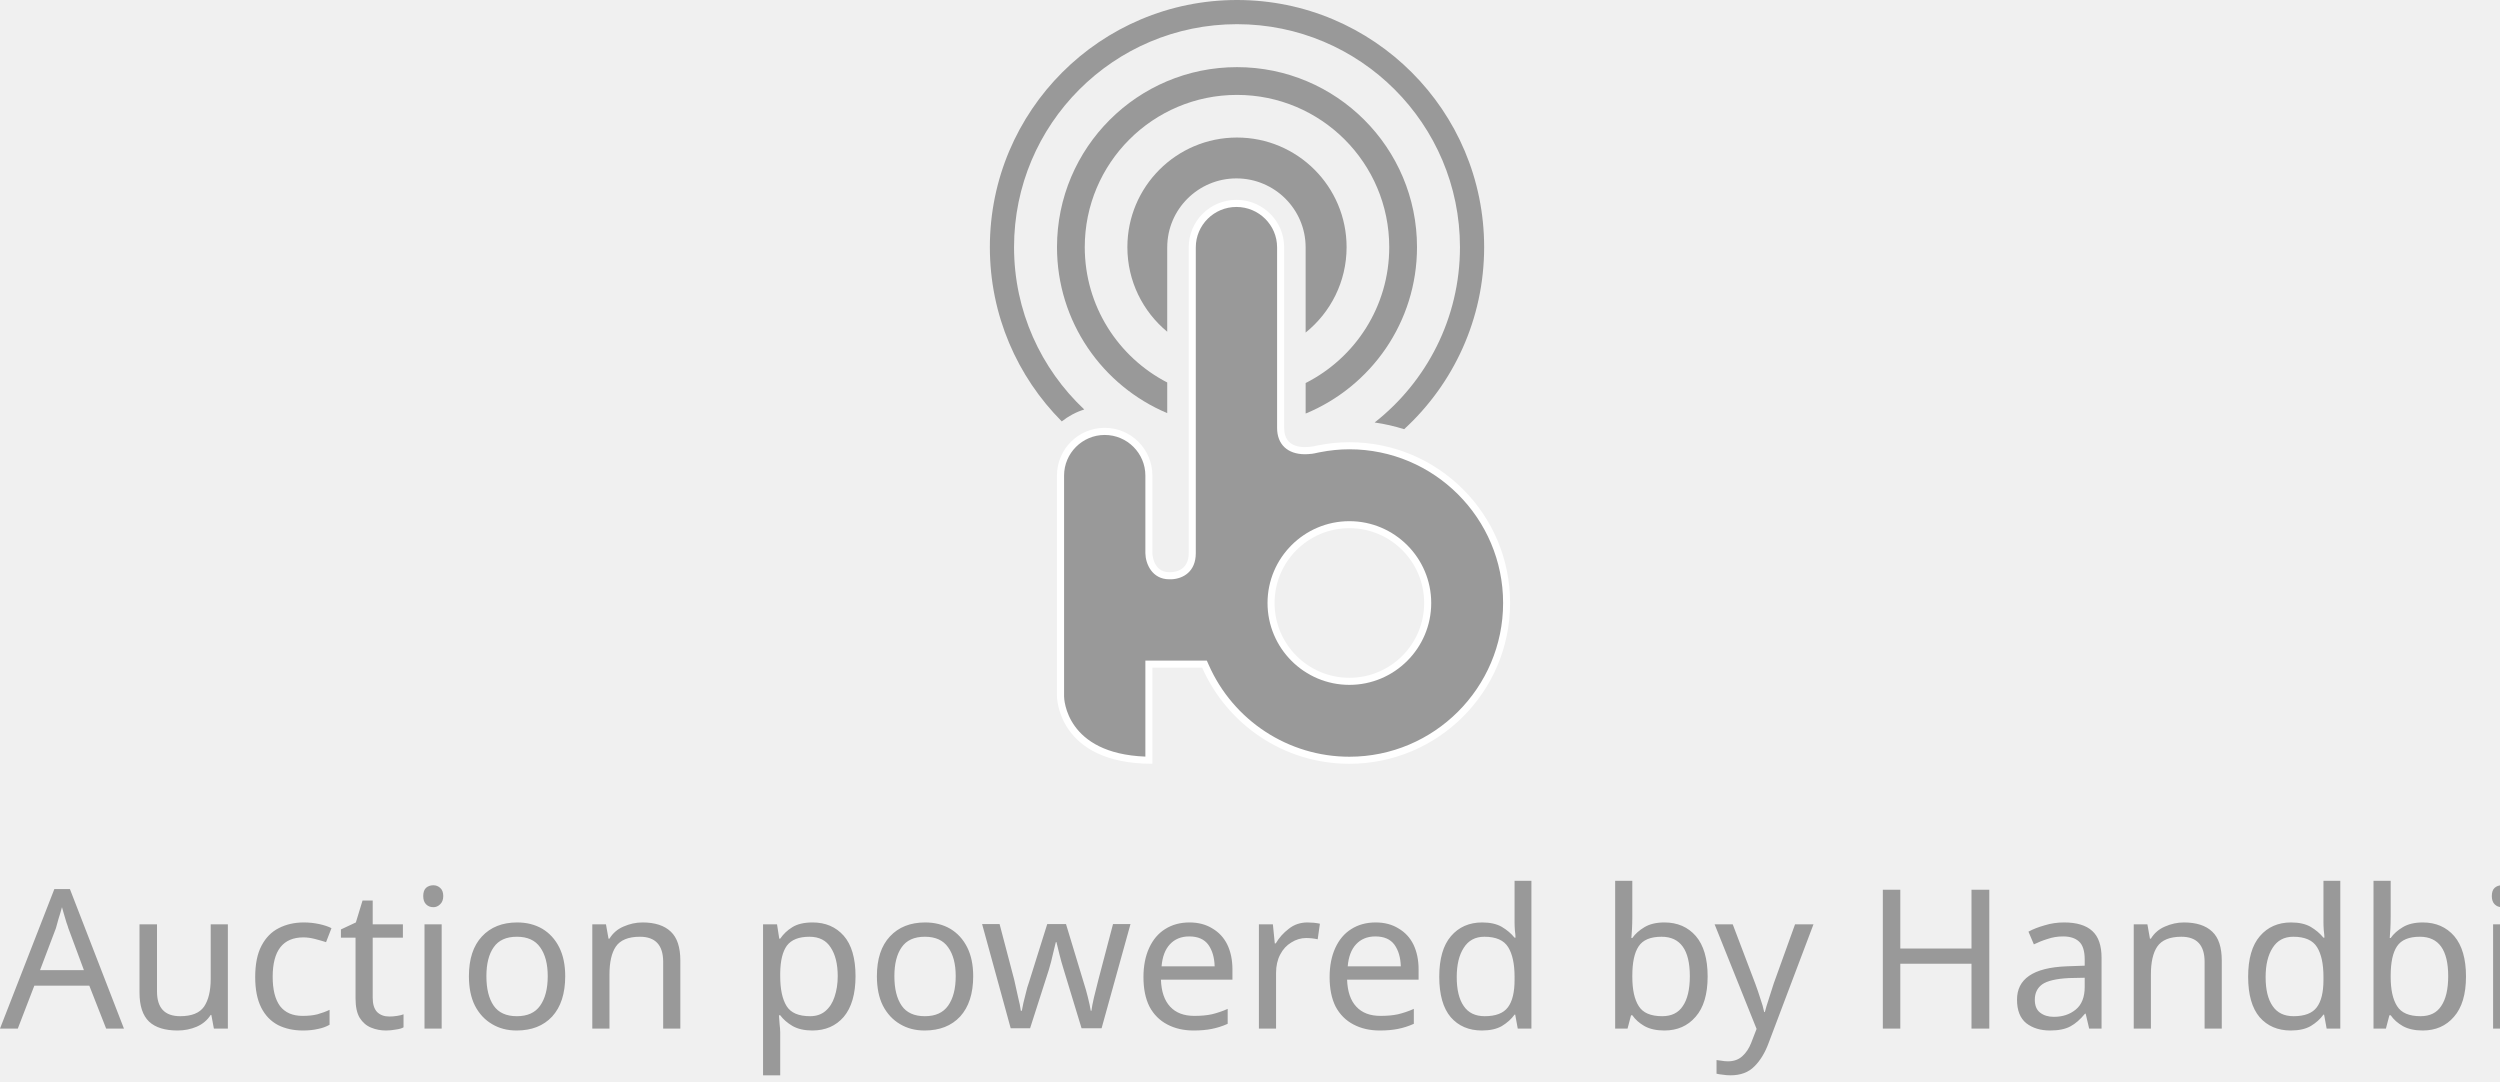
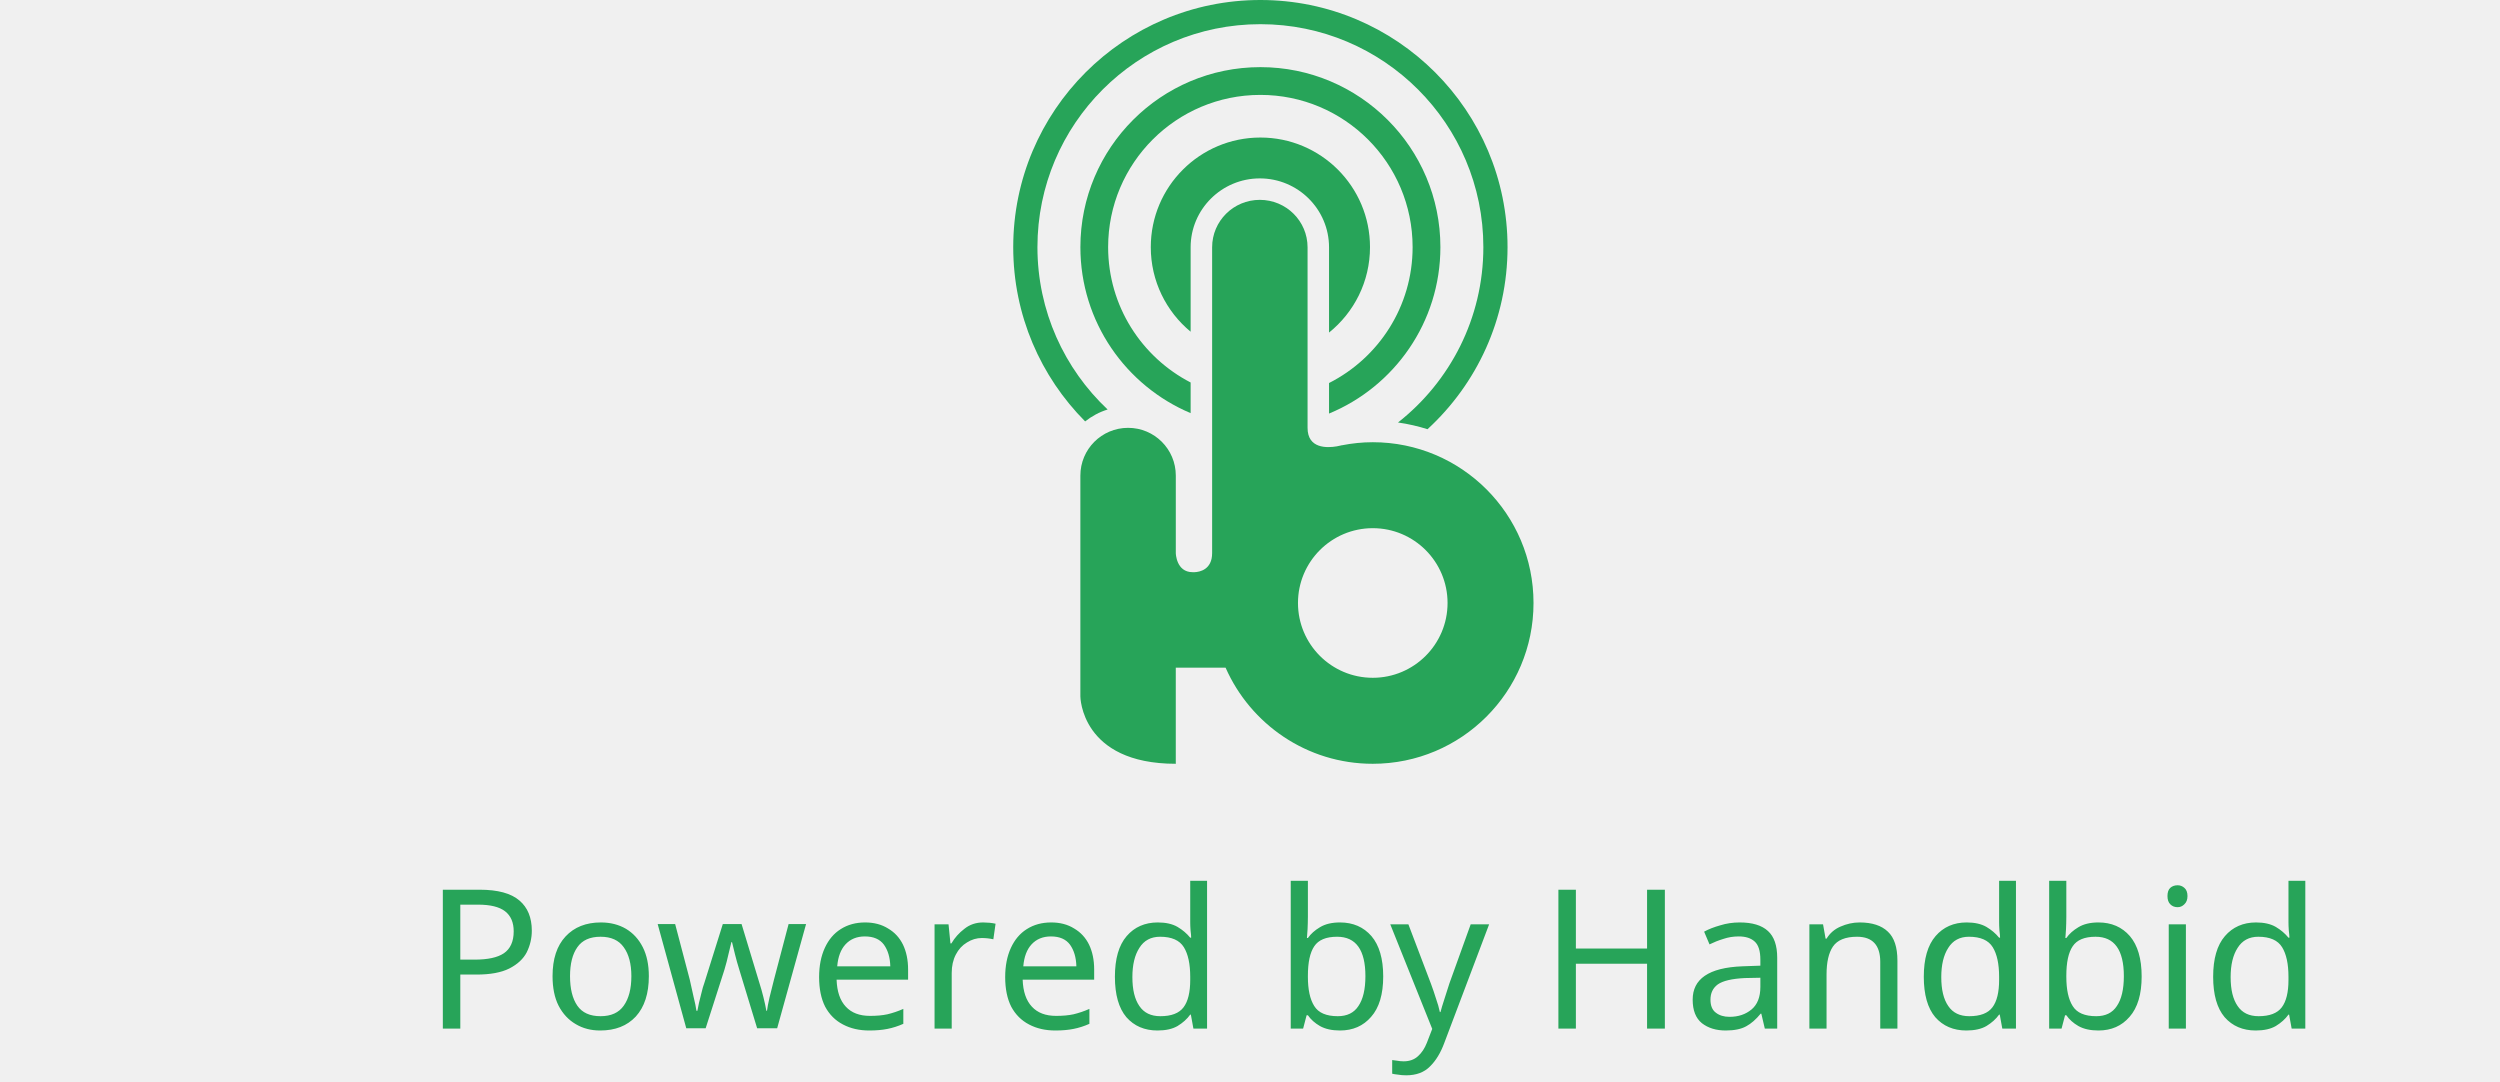
<svg xmlns="http://www.w3.org/2000/svg" version="1.1" id="Layer_1" x="0px" y="0px" width="122.914px" height="53.157px" viewBox="0 0 122.914 53.157" enable-background="new 0 0 122.914 53.157" xml:space="preserve">
  <g>
-     <path fill="#FFFFFF" d="M66.343,21.742c-0.519,0-1.023,0.054-1.513,0.15l0.001-0.004c0,0-0.013,0.004-0.029,0.008   c-0.077,0.016-0.154,0.032-0.23,0.049c-0.476,0.082-1.436,0.118-1.436-0.908v-7.246v-1.633c0-1.289-1.05-2.332-2.347-2.332   c-1.296,0-2.345,1.043-2.345,2.332v1.633v9.162v4.242c0,0.817-0.62,0.927-0.862,0.937h-0.096c-0.812,0-0.828-0.937-0.828-0.937   v-3.79v-0.023c0-1.297-1.048-2.347-2.345-2.347c-1.298,0-2.347,1.049-2.347,2.347v0.023v10.837c0,0,0.017,3.31,4.691,3.31v-3.31   v-1.417h2.448c1.226,2.781,4.002,4.727,7.235,4.727c4.366,0,7.904-3.539,7.904-7.905C74.249,25.282,70.708,21.742,66.343,21.742z    M66.343,33.324c-2.031,0-3.678-1.646-3.678-3.678c0-2.03,1.646-3.678,3.678-3.678c2.03,0,3.677,1.647,3.677,3.678   S68.374,33.324,66.343,33.324z" />
-     <circle fill="none" cx="66.343" cy="29.647" r="3.677" />
-     <path fill="#999999" d="M66.343,22.09c-0.476,0-0.962,0.048-1.446,0.144l-0.089,0.017c-0.054,0.012-0.105,0.021-0.158,0.034   l-0.01,0.003l-0.011,0.002c-0.032,0.004-0.063,0.01-0.096,0.016l-0.051,0.009v-0.003c-0.111,0.013-0.217,0.021-0.32,0.021   c-0.86,0-1.373-0.485-1.373-1.295v-7.245v-1.633c0-1.094-0.897-1.985-2-1.985c-1.102,0-1.997,0.891-1.997,1.985v1.633v9.162v4.242   c0,0.905-0.616,1.257-1.194,1.284h-0.111c-0.846,0-1.166-0.765-1.174-1.279v-3.796v-0.023c0-1.102-0.897-1.998-1.999-1.998   c-1.101,0-1.998,0.897-1.998,1.998v0.023v10.837c0.001,0.115,0.086,2.806,3.997,2.956v-2.956v-1.417v-0.348h0.346h2.448h0.227   l0.092,0.208c1.208,2.744,3.923,4.519,6.916,4.519c4.168,0,7.559-3.39,7.559-7.558C73.901,25.48,70.51,22.09,66.343,22.09z    M66.343,33.672c-2.22,0-4.024-1.805-4.024-4.025c0-2.218,1.805-4.023,4.024-4.023c2.219,0,4.024,1.806,4.024,4.023   C70.368,31.867,68.562,33.672,66.343,33.672z" />
-     <path fill="#999999" d="M49.856,12.151c0-6.054,4.907-10.962,10.962-10.962c6.054,0,10.962,4.908,10.962,10.962   c0,3.5-1.643,6.614-4.195,8.621c0.498,0.07,0.982,0.183,1.451,0.33c2.417-2.222,3.933-5.408,3.933-8.951   C72.968,5.44,67.529,0,60.818,0c-6.712,0-12.151,5.44-12.151,12.151c0,3.344,1.351,6.372,3.536,8.568   c0.325-0.258,0.699-0.46,1.105-0.586C51.184,18.134,49.856,15.298,49.856,12.151z" />
-     <path fill="#999999" d="M53.333,12.151c0-4.134,3.352-7.485,7.485-7.485c4.135,0,7.485,3.352,7.485,7.485   c0,2.92-1.672,5.447-4.11,6.681v1.501c3.213-1.327,5.475-4.489,5.475-8.182c0-4.887-3.963-8.85-8.85-8.85   c-4.888,0-8.85,3.962-8.85,8.85c0,3.672,2.235,6.82,5.42,8.161v-1.507C54.98,17.561,53.333,15.049,53.333,12.151z" />
-     <path fill="#999999" d="M57.388,12.159c0-1.869,1.527-3.388,3.402-3.388c1.877,0,3.402,1.52,3.402,3.388v1.633v2.559   c1.228-0.988,2.014-2.501,2.014-4.2c0-2.976-2.412-5.389-5.389-5.389s-5.389,2.413-5.389,5.389c0,1.674,0.762,3.168,1.959,4.158   v-2.517V12.159L57.388,12.159z" />
+     <path fill="#27a459" d="M67.494,21.742c-0.52,0-1.023,0.054-1.514,0.15l0.002-0.004c0,0-0.014,0.004-0.029,0.008   c-0.078,0.016-0.154,0.032-0.23,0.049c-0.477,0.082-1.436,0.118-1.436-0.908v-7.246v-1.633c0-1.289-1.051-2.332-2.348-2.332   c-1.295,0-2.344,1.043-2.344,2.332v1.633v9.162v4.242c0,0.817-0.62,0.927-0.862,0.937h-0.096c-0.812,0-0.828-0.937-0.828-0.937   v-3.79v-0.023c0-1.297-1.048-2.347-2.345-2.347c-1.298,0-2.347,1.049-2.347,2.347v0.023v10.837c0,0,0.017,3.31,4.691,3.31v-3.31   v-1.417h2.448c1.225,2.781,4.002,4.727,7.235,4.727c4.367,0,7.905-3.539,7.905-7.905C75.399,25.282,71.859,21.742,67.494,21.742z    M67.494,33.324c-2.031,0-3.678-1.646-3.678-3.678c0-2.03,1.646-3.678,3.678-3.678c2.029,0,3.676,1.647,3.676,3.678   S69.523,33.324,67.494,33.324z" />
+     <circle fill="none" cx="67.494" cy="29.647" r="3.677" />
+     <path fill="#27a459" d="M67.494,22.09c-0.477,0-0.963,0.048-1.447,0.144l-0.088,0.017c-0.055,0.012-0.105,0.021-0.158,0.034   l-0.01,0.003l-0.012,0.002c-0.031,0.004-0.062,0.01-0.096,0.016l-0.051,0.009v-0.003c-0.111,0.013-0.217,0.021-0.32,0.021   c-0.859,0-1.373-0.485-1.373-1.295v-7.245v-1.633c0-1.094-0.896-1.985-2-1.985c-1.101,0-1.997,0.891-1.997,1.985v1.633v9.162v4.242   c0,0.905-0.616,1.257-1.194,1.284h-0.111c-0.846,0-1.166-0.765-1.174-1.279v-3.796v-0.023c0-1.102-0.897-1.998-1.999-1.998   c-1.101,0-1.998,0.897-1.998,1.998v0.023v10.837c0.001,0.115,0.086,2.806,3.997,2.956v-2.956v-1.417v-0.348h0.346h2.448h0.227   l0.092,0.208c1.208,2.744,3.922,4.519,6.917,4.519c4.168,0,7.559-3.39,7.559-7.558C75.051,25.48,71.66,22.09,67.494,22.09z    M67.494,33.672c-2.221,0-4.025-1.805-4.025-4.025c0-2.218,1.805-4.023,4.025-4.023c2.219,0,4.023,1.806,4.023,4.023   C71.517,31.867,69.712,33.672,67.494,33.672z" />
+     <path fill="#27a459" d="M51.006,12.151c0-6.054,4.907-10.962,10.962-10.962c6.053,0,10.962,4.908,10.962,10.962   c0,3.5-1.644,6.614-4.196,8.621c0.498,0.07,0.982,0.183,1.451,0.33c2.418-2.222,3.934-5.408,3.934-8.951   C74.119,5.44,68.679,0,61.968,0c-6.712,0-12.152,5.44-12.152,12.151c0,3.344,1.351,6.372,3.536,8.568   c0.325-0.258,0.699-0.46,1.105-0.586C52.334,18.134,51.006,15.298,51.006,12.151z" />
+     <path fill="#27a459" d="M54.482,12.151c0-4.134,3.352-7.485,7.486-7.485c4.135,0,7.484,3.352,7.484,7.485   c0,2.92-1.672,5.447-4.109,6.681v1.501c3.213-1.327,5.475-4.489,5.475-8.182c0-4.887-3.963-8.85-8.85-8.85   c-4.888,0-8.85,3.962-8.85,8.85c0,3.672,2.235,6.82,5.42,8.161v-1.507C56.13,17.561,54.482,15.049,54.482,12.151z" />
+     <path fill="#27a459" d="M58.538,12.159c0-1.869,1.527-3.388,3.403-3.388c1.877,0,3.402,1.52,3.402,3.388v1.633v2.559   c1.227-0.988,2.014-2.501,2.014-4.2c0-2.976-2.412-5.389-5.389-5.389c-2.977,0-5.389,2.413-5.389,5.389   c0,1.674,0.762,3.168,1.959,4.158v-2.517V12.159L58.538,12.159z" />
  </g>
-   <text transform="matrix(1 0 0 1 0 50.5713)" fill="#999999" font-family="'Lato-Medium'" font-size="9.561">Auction powered by Handbid</text>
+   <text transform="matrix(1 0 0 1 20.8501 50.5713)" fill="#27a459" font-family="'Lato-Medium'" font-size="9.561">Powered by Handbid</text>
</svg>
